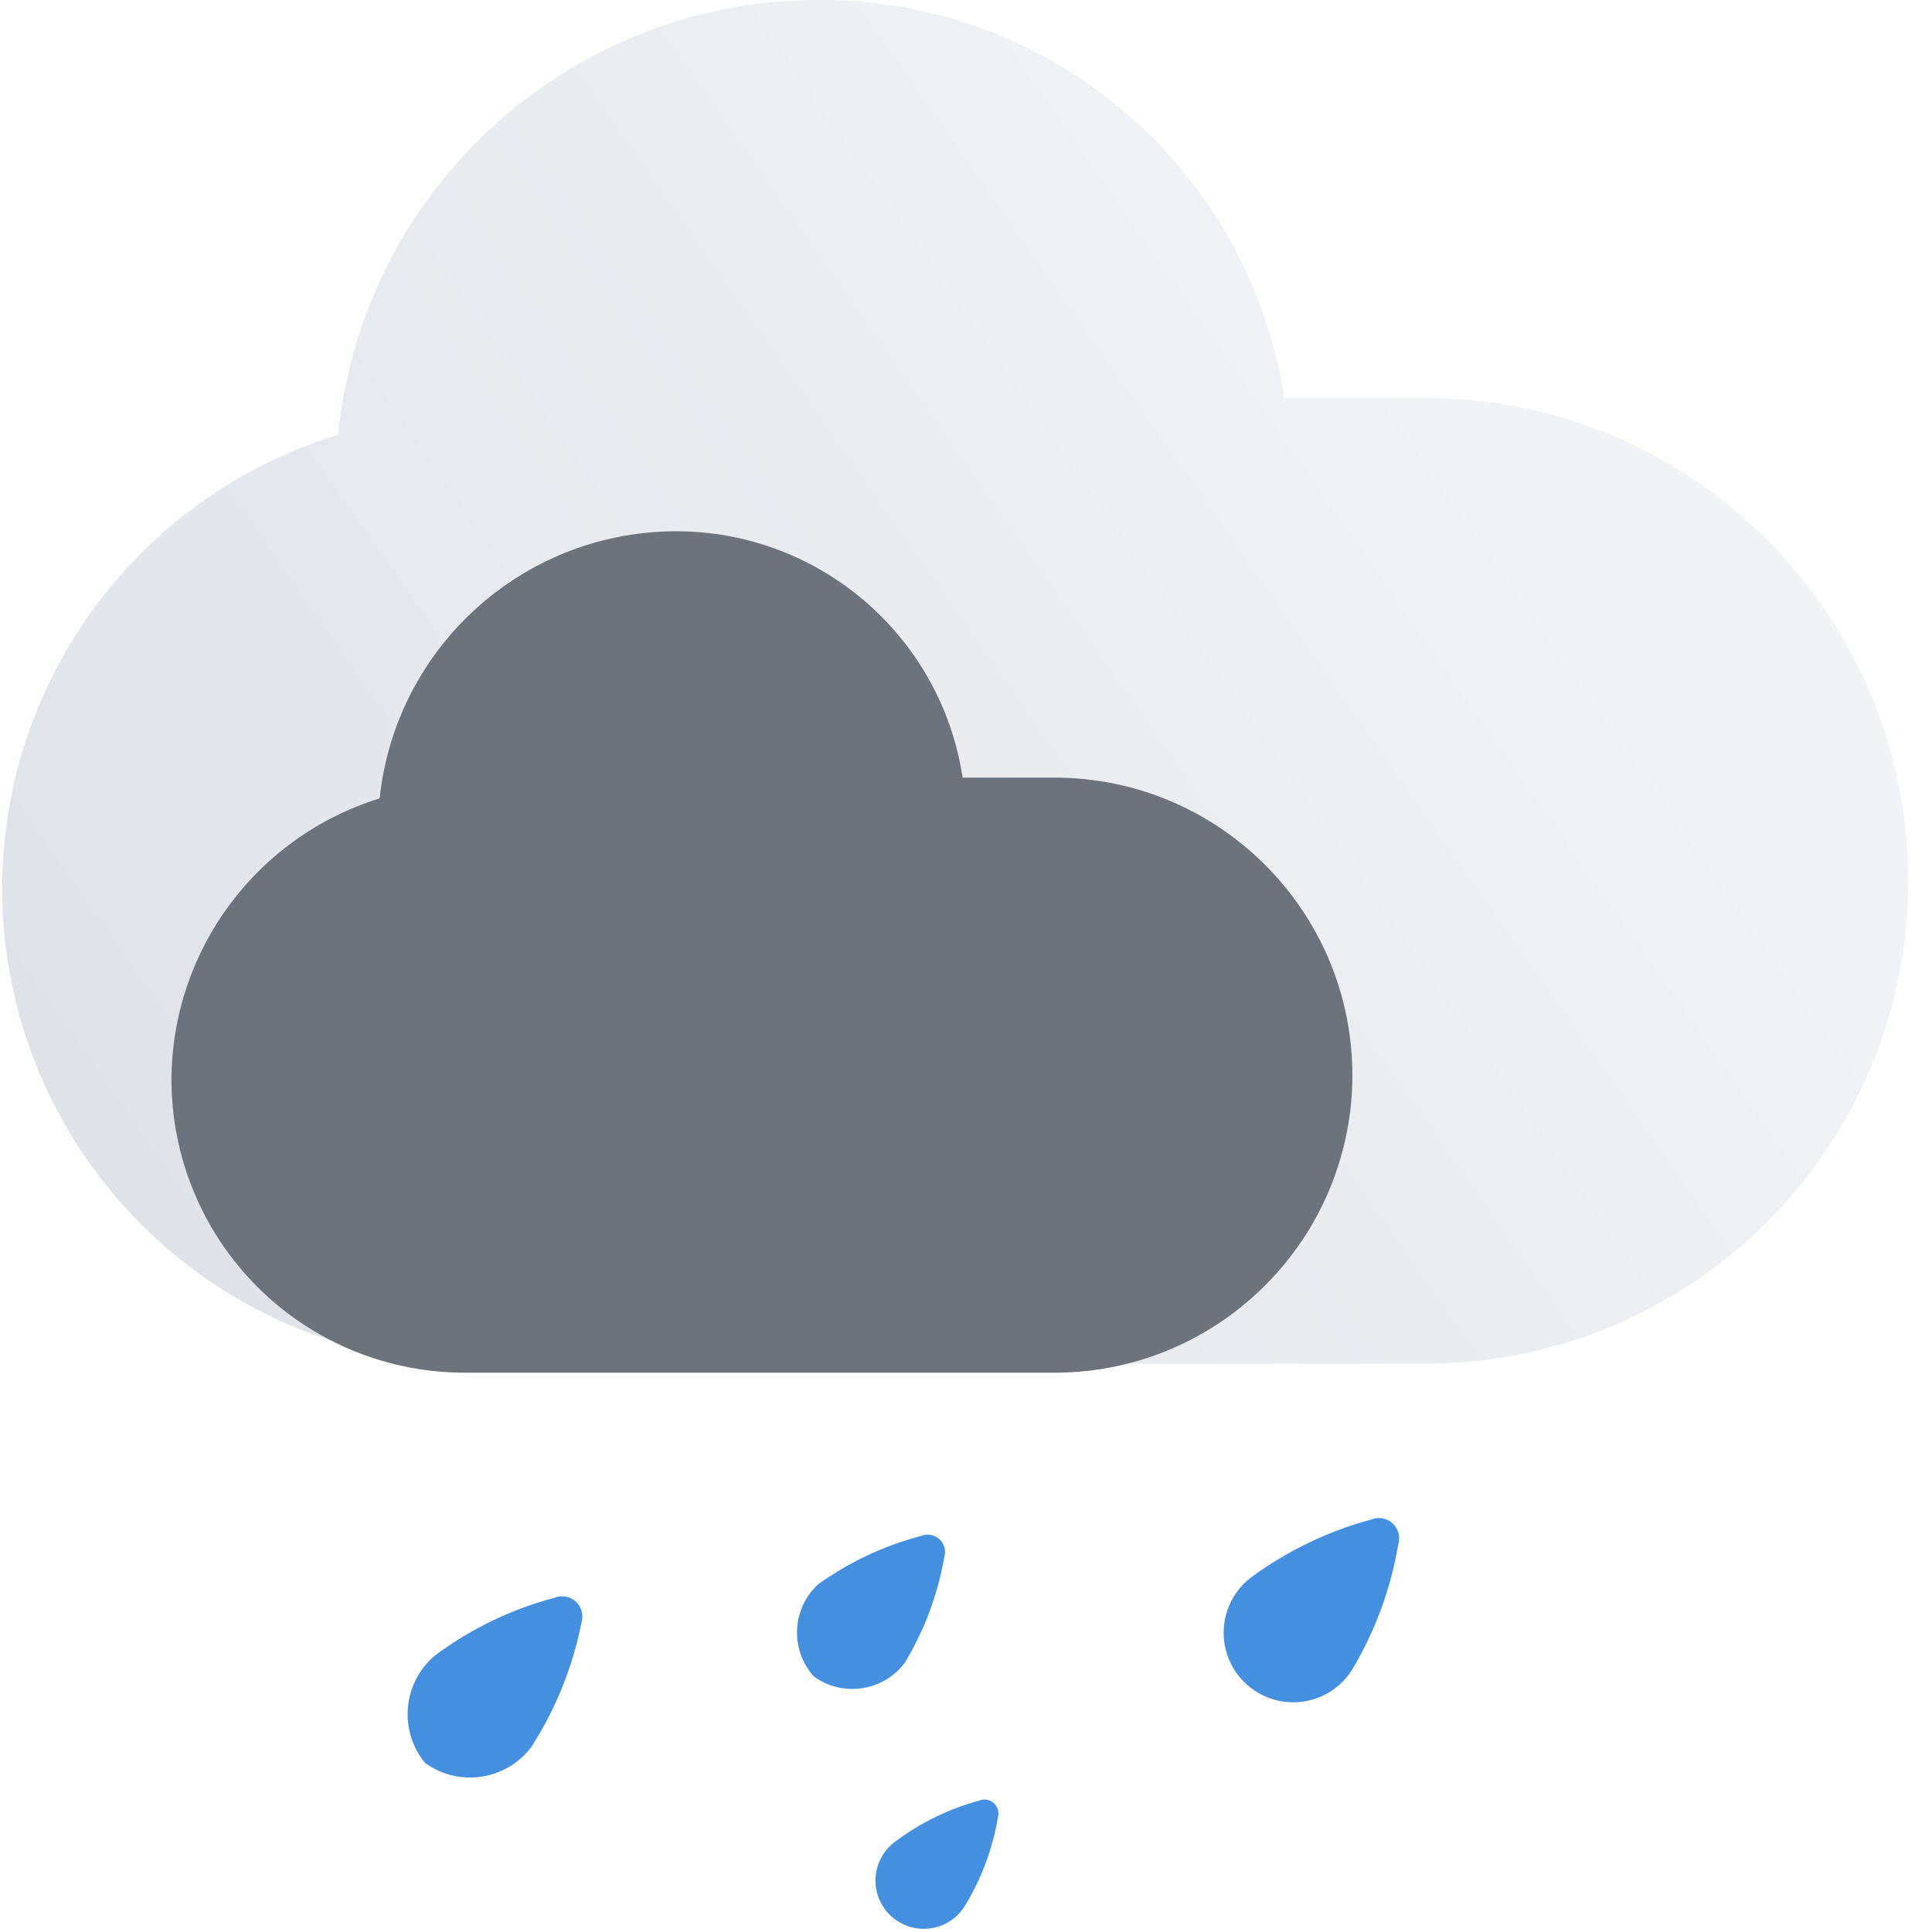
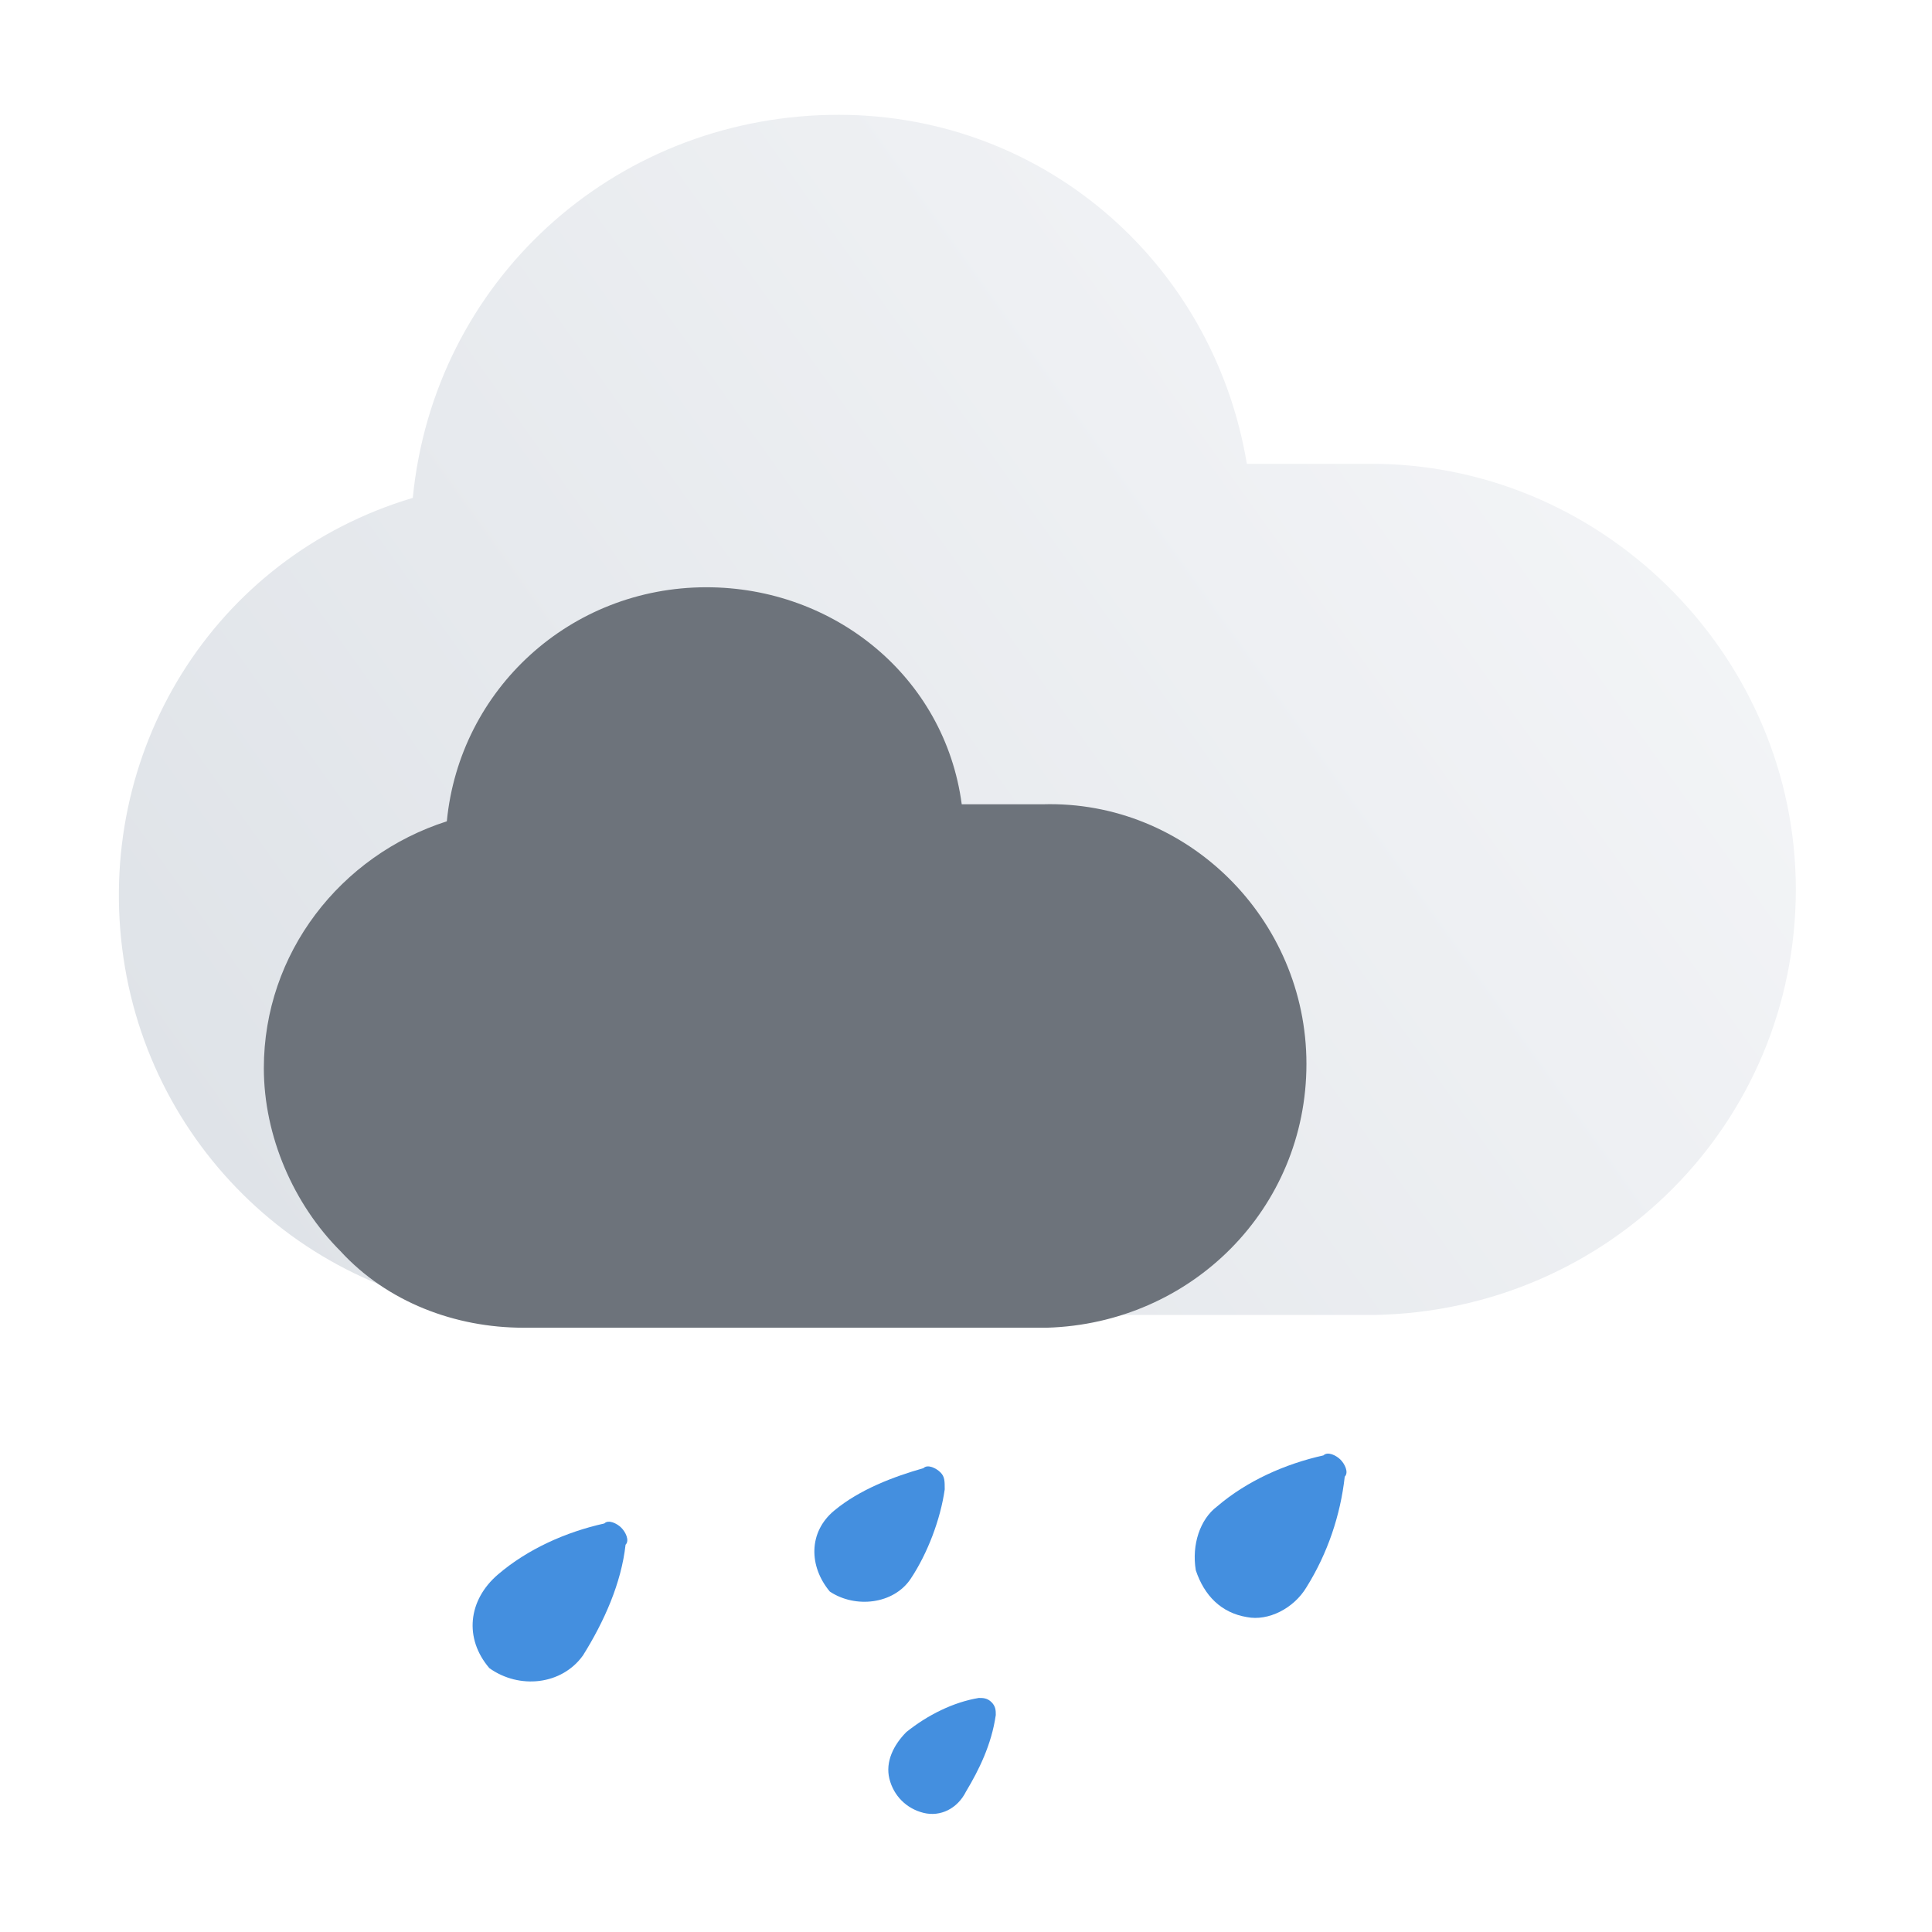
- <svg xmlns="http://www.w3.org/2000/svg" width="40px" height="40px" viewBox="0 0 40 40" version="1.1">
-   <defs>
-     <linearGradient x1="100%" y1="24.414%" x2="0%" y2="75.586%" id="linearGradient-1">
-       <stop stop-color="#F5F6F8" offset="0%" />
-       <stop stop-color="#DFE3E8" offset="100%" />
-     </linearGradient>
-   </defs>
-   <g id="Page-1" stroke="none" stroke-width="1" fill="none" fill-rule="evenodd">
-     <g id="Mobile" transform="translate(-275, -10)" fill-rule="nonzero">
-       <g id="09d" transform="translate(275, 9)">
-         <path d="M39.51,19.23 C39.51,24.706 35.106,29.164 29.63,29.23 L9.88,29.23 C5.012,29.232 0.875,25.671 0.154,20.856 C-0.567,16.041 2.345,11.424 7,10 C7.508,4.939 11.734,1.066 16.82,1 C21.679,0.918 25.851,4.437 26.59,9.24 L29.66,9.24 C35.12,9.322 39.505,13.769 39.51,19.23 Z" id="path-2" fill="url(#linearGradient-1)" />
-         <path d="M28,23.25 C28,26.634 25.274,29.387 21.89,29.42 L9.65,29.42 C8.035,29.428 6.483,28.792 5.338,27.653 C4.194,26.514 3.55,24.965 3.55,23.35 C3.561,20.677 5.306,18.321 7.86,17.53 C8.189,14.415 10.798,12.038 13.93,12 C16.922,11.966 19.481,14.142 19.93,17.1 L21.83,17.1 C25.23,17.1 27.989,19.85 28,23.25 Z" id="Path" fill="#6D737B" />
-         <path d="M11,37.17 C10.479,37.86 9.501,38.007 8.8,37.5 C8.25,36.829 8.339,35.842 9,35.28 C9.742,34.725 10.584,34.318 11.48,34.08 C11.63,34.019 11.801,34.05 11.921,34.159 C12.04,34.268 12.086,34.435 12.04,34.59 C11.859,35.508 11.506,36.383 11,37.17 L11,37.17 Z" id="Path" fill="#3083DC" opacity="0.9" />
-         <path d="M28,35.56 C27.697,36.052 27.129,36.315 26.558,36.228 C25.987,36.141 25.523,35.721 25.379,35.162 C25.236,34.602 25.441,34.011 25.9,33.66 C26.648,33.109 27.493,32.702 28.39,32.46 C28.54,32.399 28.711,32.43 28.831,32.539 C28.95,32.648 28.996,32.815 28.95,32.97 C28.796,33.885 28.474,34.763 28,35.56 L28,35.56 Z" id="Path" fill="#3083DC" opacity="0.9" />
-         <path d="M20,40.42 C19.8,40.781 19.398,40.982 18.989,40.925 C18.58,40.869 18.247,40.566 18.152,40.164 C18.058,39.763 18.219,39.344 18.56,39.11 C19.073,38.729 19.653,38.448 20.27,38.28 C20.373,38.237 20.492,38.257 20.576,38.332 C20.659,38.406 20.692,38.523 20.66,38.63 C20.553,39.263 20.33,39.87 20,40.42 Z" id="Path" fill="#3083DC" opacity="0.9" />
-         <path d="M18.73,35.43 C18.283,36.018 17.449,36.143 16.85,35.71 C16.352,35.156 16.392,34.305 16.94,33.8 C17.583,33.34 18.305,33.001 19.07,32.8 C19.199,32.747 19.347,32.774 19.449,32.868 C19.552,32.962 19.591,33.107 19.55,33.24 C19.415,34.014 19.137,34.757 18.73,35.43 L18.73,35.43 Z" id="Path" fill="#3083DC" opacity="0.9" />
+ <svg xmlns="http://www.w3.org/2000/svg" version="1.1" id="Layer_1" x="0px" y="0px" viewBox="0 0 45.4 45.4" style="enable-background:new 0 0 45.4 45.4;" xml:space="preserve">
+   <style type="text/css">
+ 	.st0{fill:url(#path-2_1_);}
+ 	.st1{fill:#6D737B;}
+ 	.st2{opacity:0.9;fill:#3083DC;enable-background:new    ;}
+ </style>
+   <g id="Page-1">
+     <g id="Mobile" transform="translate(-275, -10)">
+       <g transform="translate(275, 9)">
+         <linearGradient id="path-2_1_" gradientUnits="userSpaceOnUse" x1="-278.954" y1="19.165" x2="-279.954" y2="19.676" gradientTransform="matrix(39.4653 0 0 28.2314 11051.892 -529.4661)">
+           <stop offset="0" style="stop-color:#F5F6F8" />
+           <stop offset="1" style="stop-color:#DFE3E8" />
+         </linearGradient>
+         <path id="path-2" class="st0" d="M42.2,21.9c0,5.5-4.4,9.9-9.9,10H12.6c-4.9,0-9-3.6-9.7-8.4S5,14.1,9.7,12.7     c0.5-5.1,4.7-8.9,9.8-9c4.9-0.1,9,3.4,9.8,8.2h3.1C37.8,12,42.2,16.5,42.2,21.9z" />
+         <path id="Path" class="st1" d="M30.7,26c0,3.4-2.7,6.1-6.1,6.2H12.3c-1.6,0-3.2-0.6-4.3-1.8c-1.1-1.1-1.8-2.7-1.8-4.3     c0-2.7,1.8-5,4.3-5.8c0.3-3.1,2.9-5.5,6.1-5.5c3,0,5.6,2.1,6,5.1h1.9C27.9,19.8,30.7,22.6,30.7,26z" />
+         <path class="st2" d="M13.7,39.9c-0.5,0.7-1.5,0.8-2.2,0.3c-0.6-0.7-0.5-1.6,0.2-2.2s1.6-1,2.5-1.2c0.1-0.1,0.3,0,0.4,0.1     s0.2,0.3,0.1,0.4C14.6,38.2,14.2,39.1,13.7,39.9L13.7,39.9z" />
+         <path class="st2" d="M30.7,38.3c-0.3,0.5-0.9,0.8-1.4,0.7c-0.6-0.1-1-0.5-1.2-1.1c-0.1-0.6,0.1-1.2,0.5-1.5     c0.7-0.6,1.6-1,2.5-1.2c0.1-0.1,0.3,0,0.4,0.1s0.2,0.3,0.1,0.4C31.5,36.6,31.2,37.5,30.7,38.3L30.7,38.3z" />
+         <path class="st2" d="M22.7,43.1c-0.2,0.4-0.6,0.6-1,0.5s-0.7-0.4-0.8-0.8c-0.1-0.4,0.1-0.8,0.4-1.1c0.5-0.4,1.1-0.7,1.7-0.8     c0.1,0,0.2,0,0.3,0.1c0.1,0.1,0.1,0.2,0.1,0.3C23.3,42,23,42.6,22.7,43.1z" />
+         <path class="st2" d="M21.4,38.1c-0.4,0.6-1.3,0.7-1.9,0.3C19,37.8,19,37,19.6,36.5s1.4-0.8,2.1-1c0.1-0.1,0.3,0,0.4,0.1     s0.1,0.2,0.1,0.4C22.1,36.7,21.8,37.5,21.4,38.1L21.4,38.1z" />
      </g>
    </g>
  </g>
</svg>
